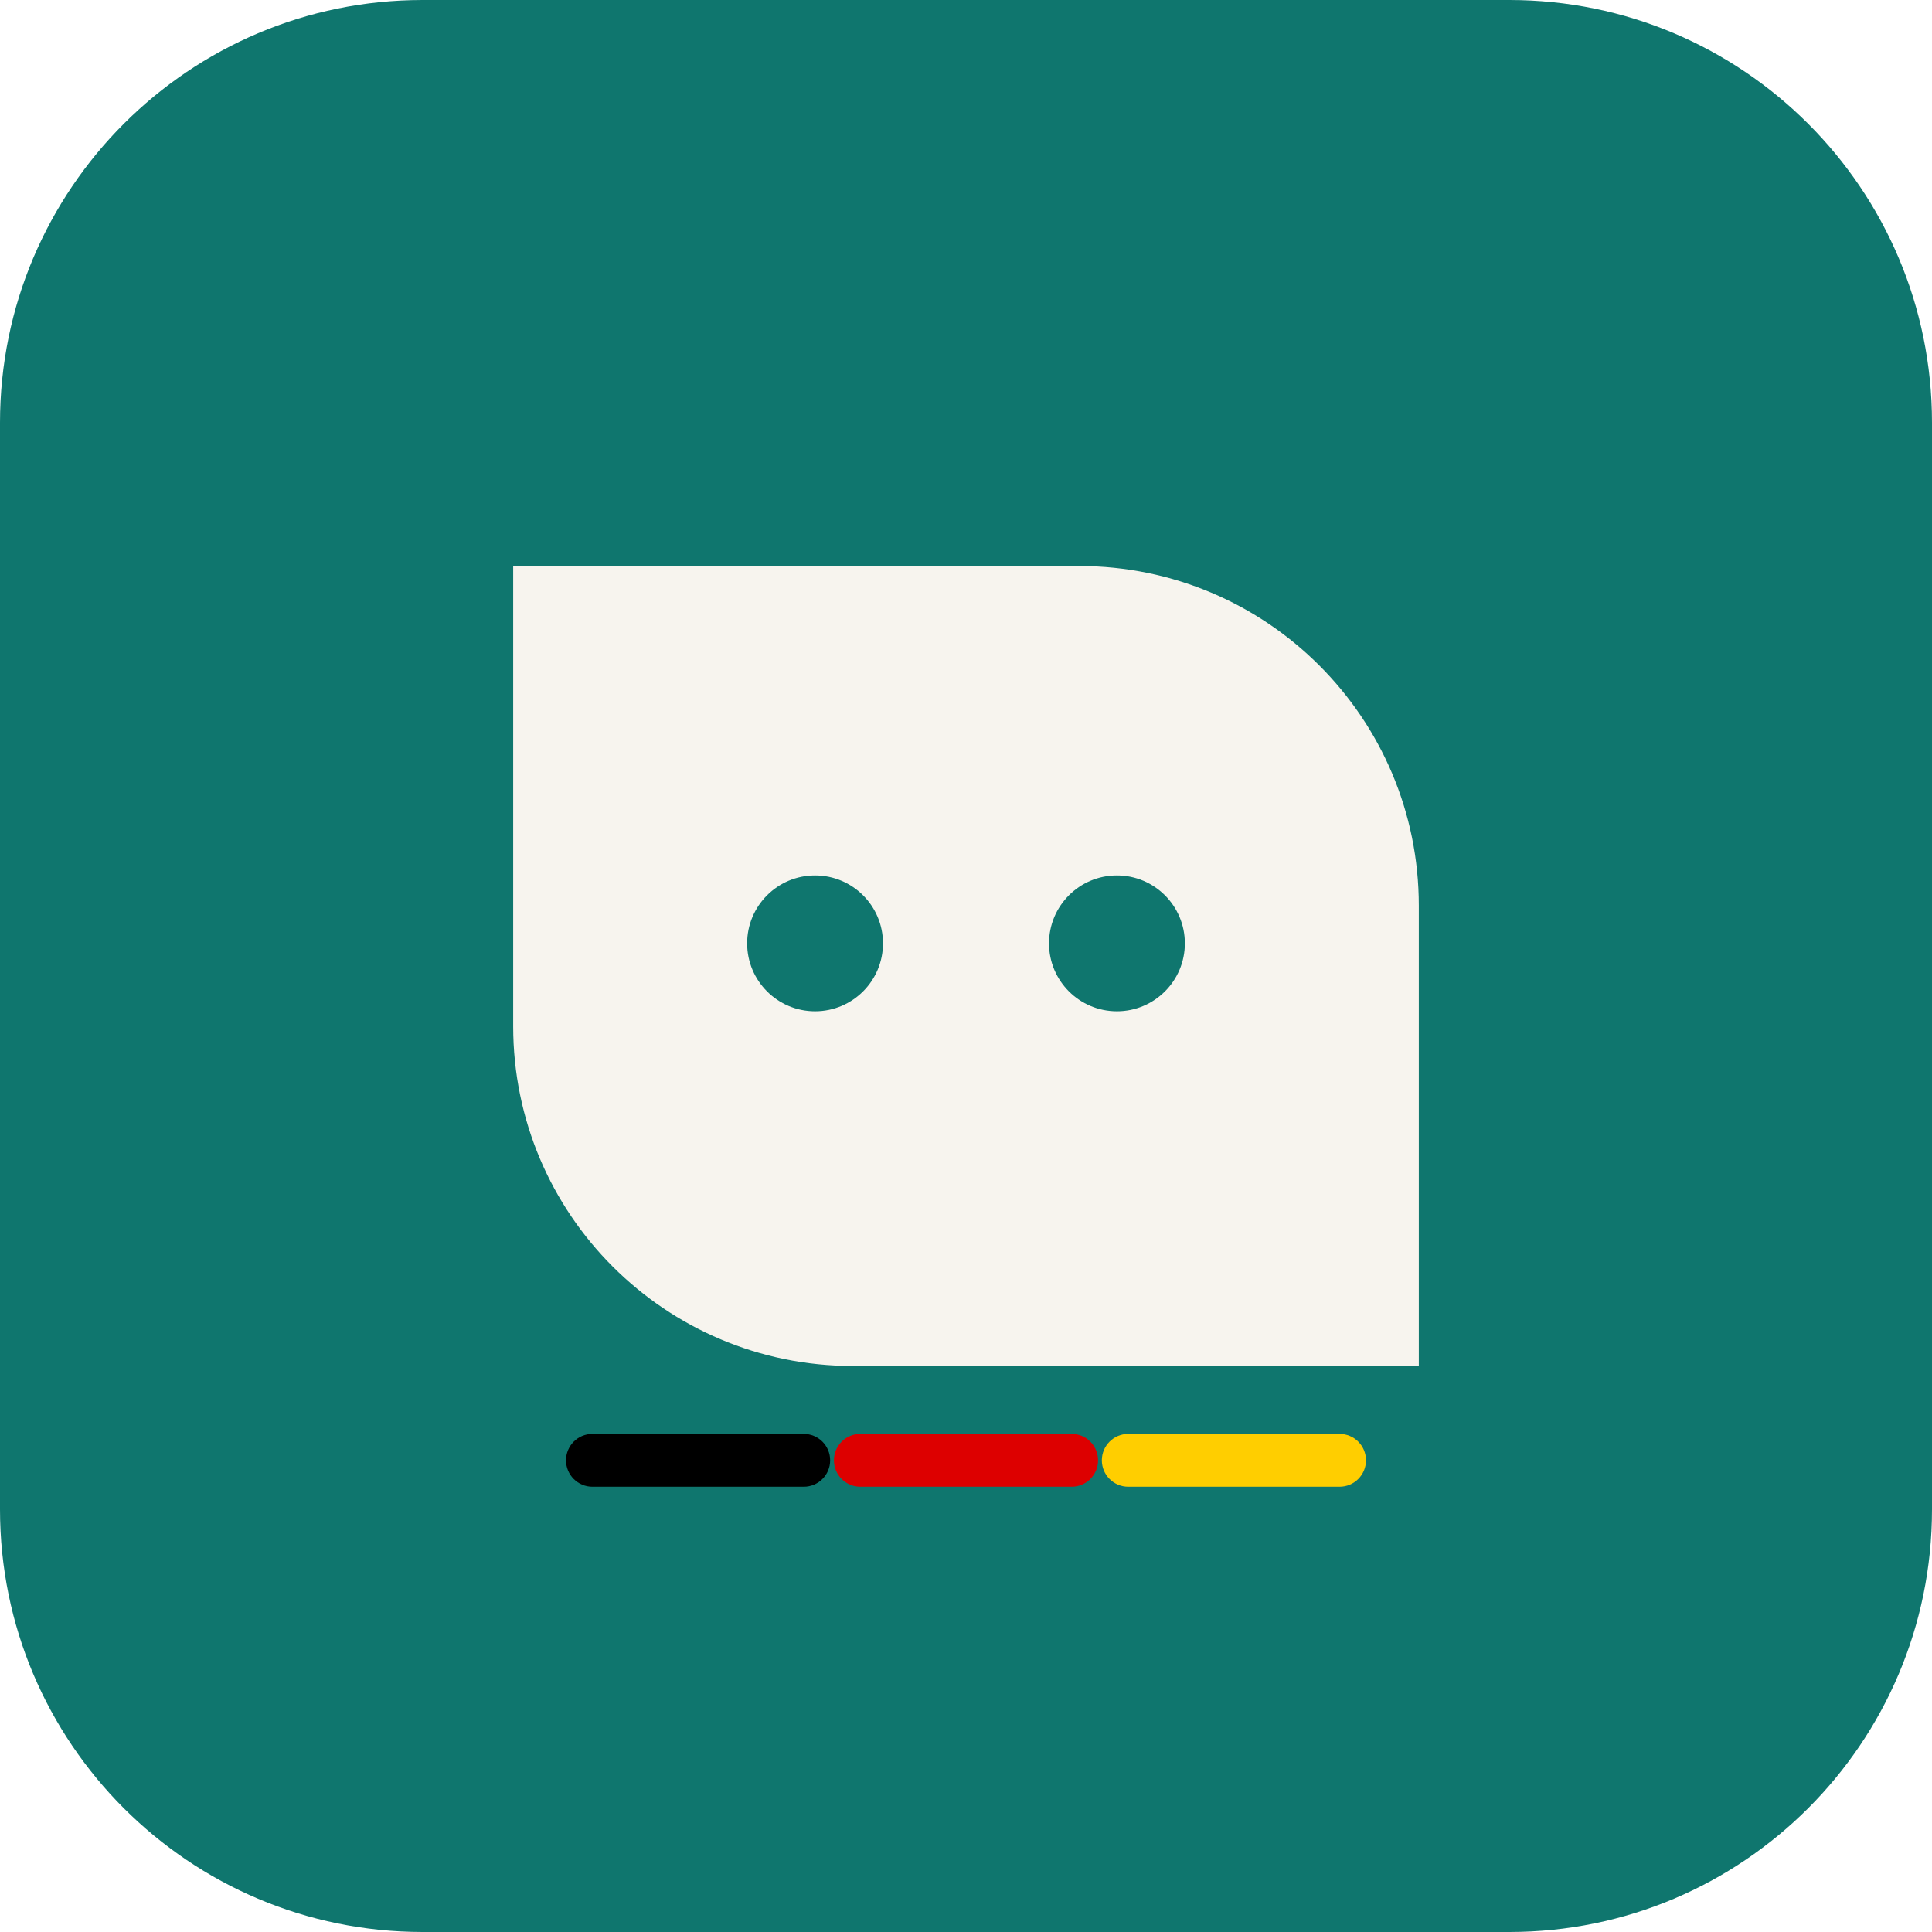
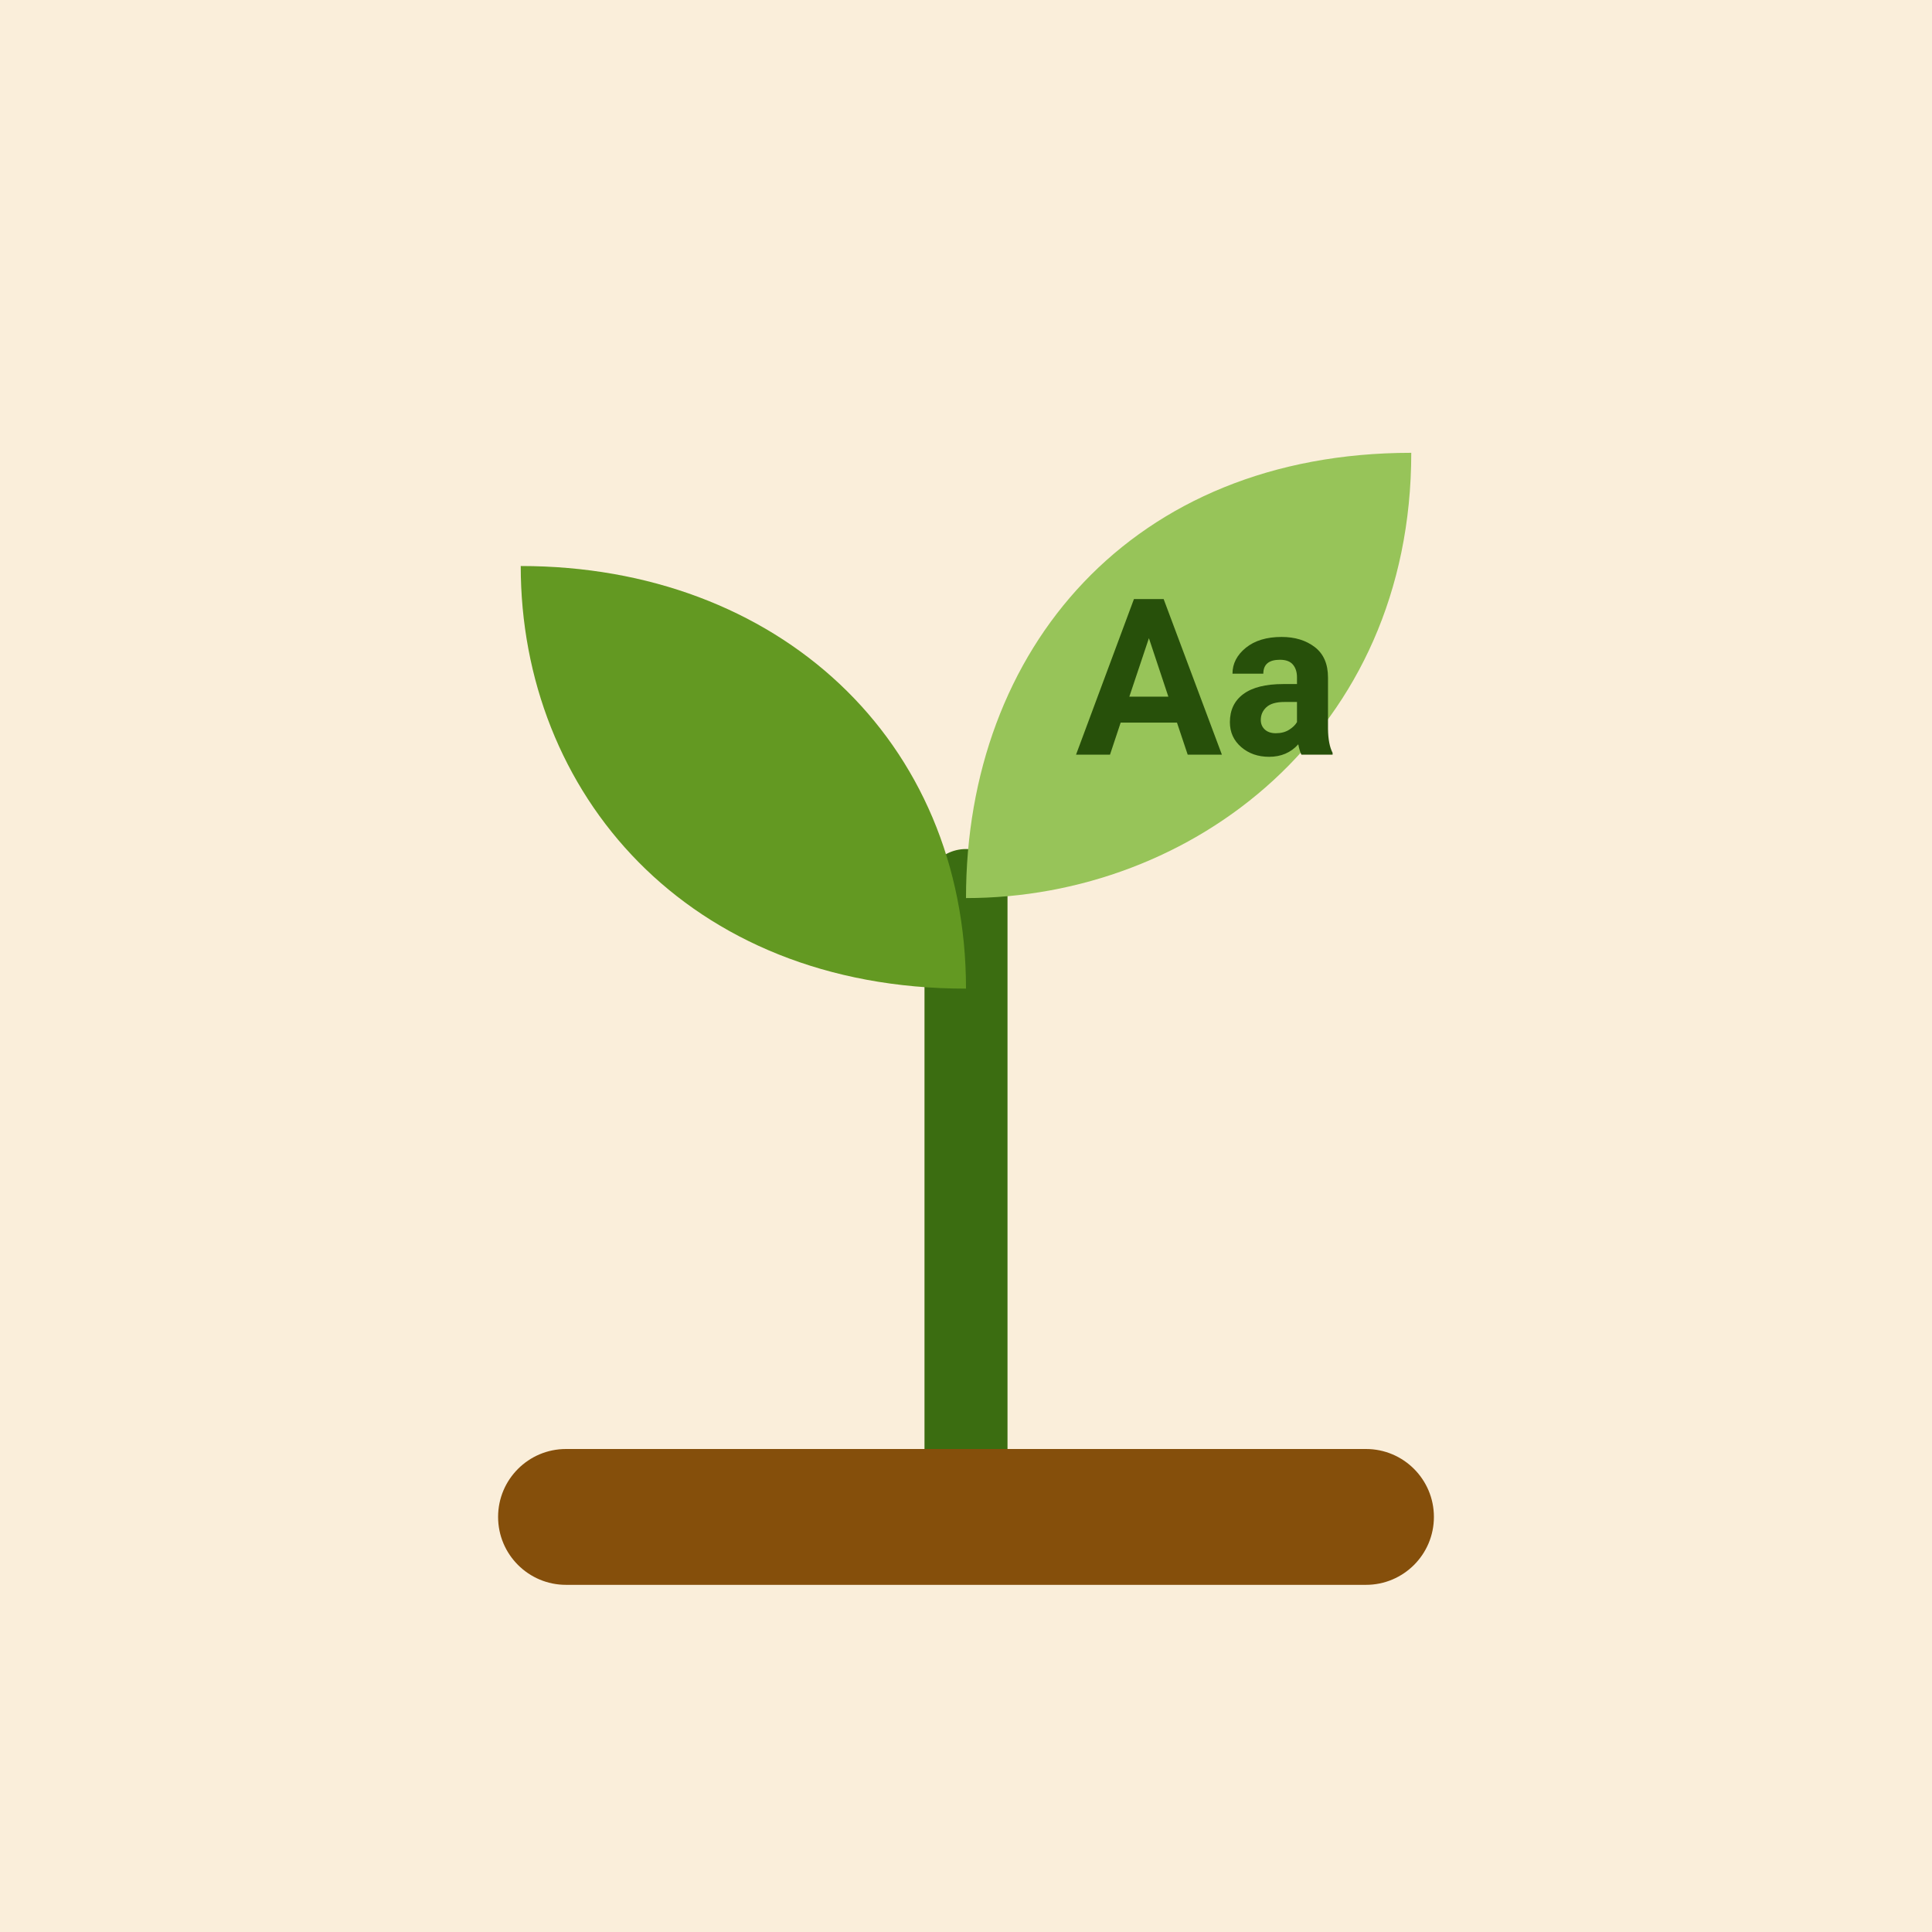
<svg xmlns="http://www.w3.org/2000/svg" viewBox="0 0 512 512">
-   <rect width="512" height="512" rx="112" fill="#0f766e" />
-   <path d="M136 150h150a90 90 0 0 1 90 90v122H226a90 90 0 0 1-90-90z" fill="#f7f4ee" />
-   <circle cx="216" cy="250" r="18" fill="#0f766e" />
-   <circle cx="296" cy="250" r="18" fill="#0f766e" />
-   <rect x="150" y="380" width="70" height="14" rx="7" fill="#000" />
-   <rect x="221" y="380" width="70" height="14" rx="7" fill="#dd0000" />
-   <rect x="292" y="380" width="70" height="14" rx="7" fill="#ffce00" />
+   <rect width="512" height="512" fill="#FAEEDA" />
+   <path d="M256 392V236" stroke="#3B6D11" stroke-width="22" stroke-linecap="round" />
+   <path d="M256 262c-74 0-118-52-118-112 68 0 118 46 118 112z" fill="#639922" />
+   <path d="M256 238c60 0 118-44 118-118-74 0-118 52-118 118z" fill="#97C459" />
+   <rect x="132" y="384" width="248" height="36" rx="18" fill="#854F0B" />
+   <text x="320" y="200" text-anchor="middle" font-family="Segoe UI, Roboto, Arial, sans-serif" font-size="58" font-weight="700" fill="#27500A">Aa</text>
</svg>
